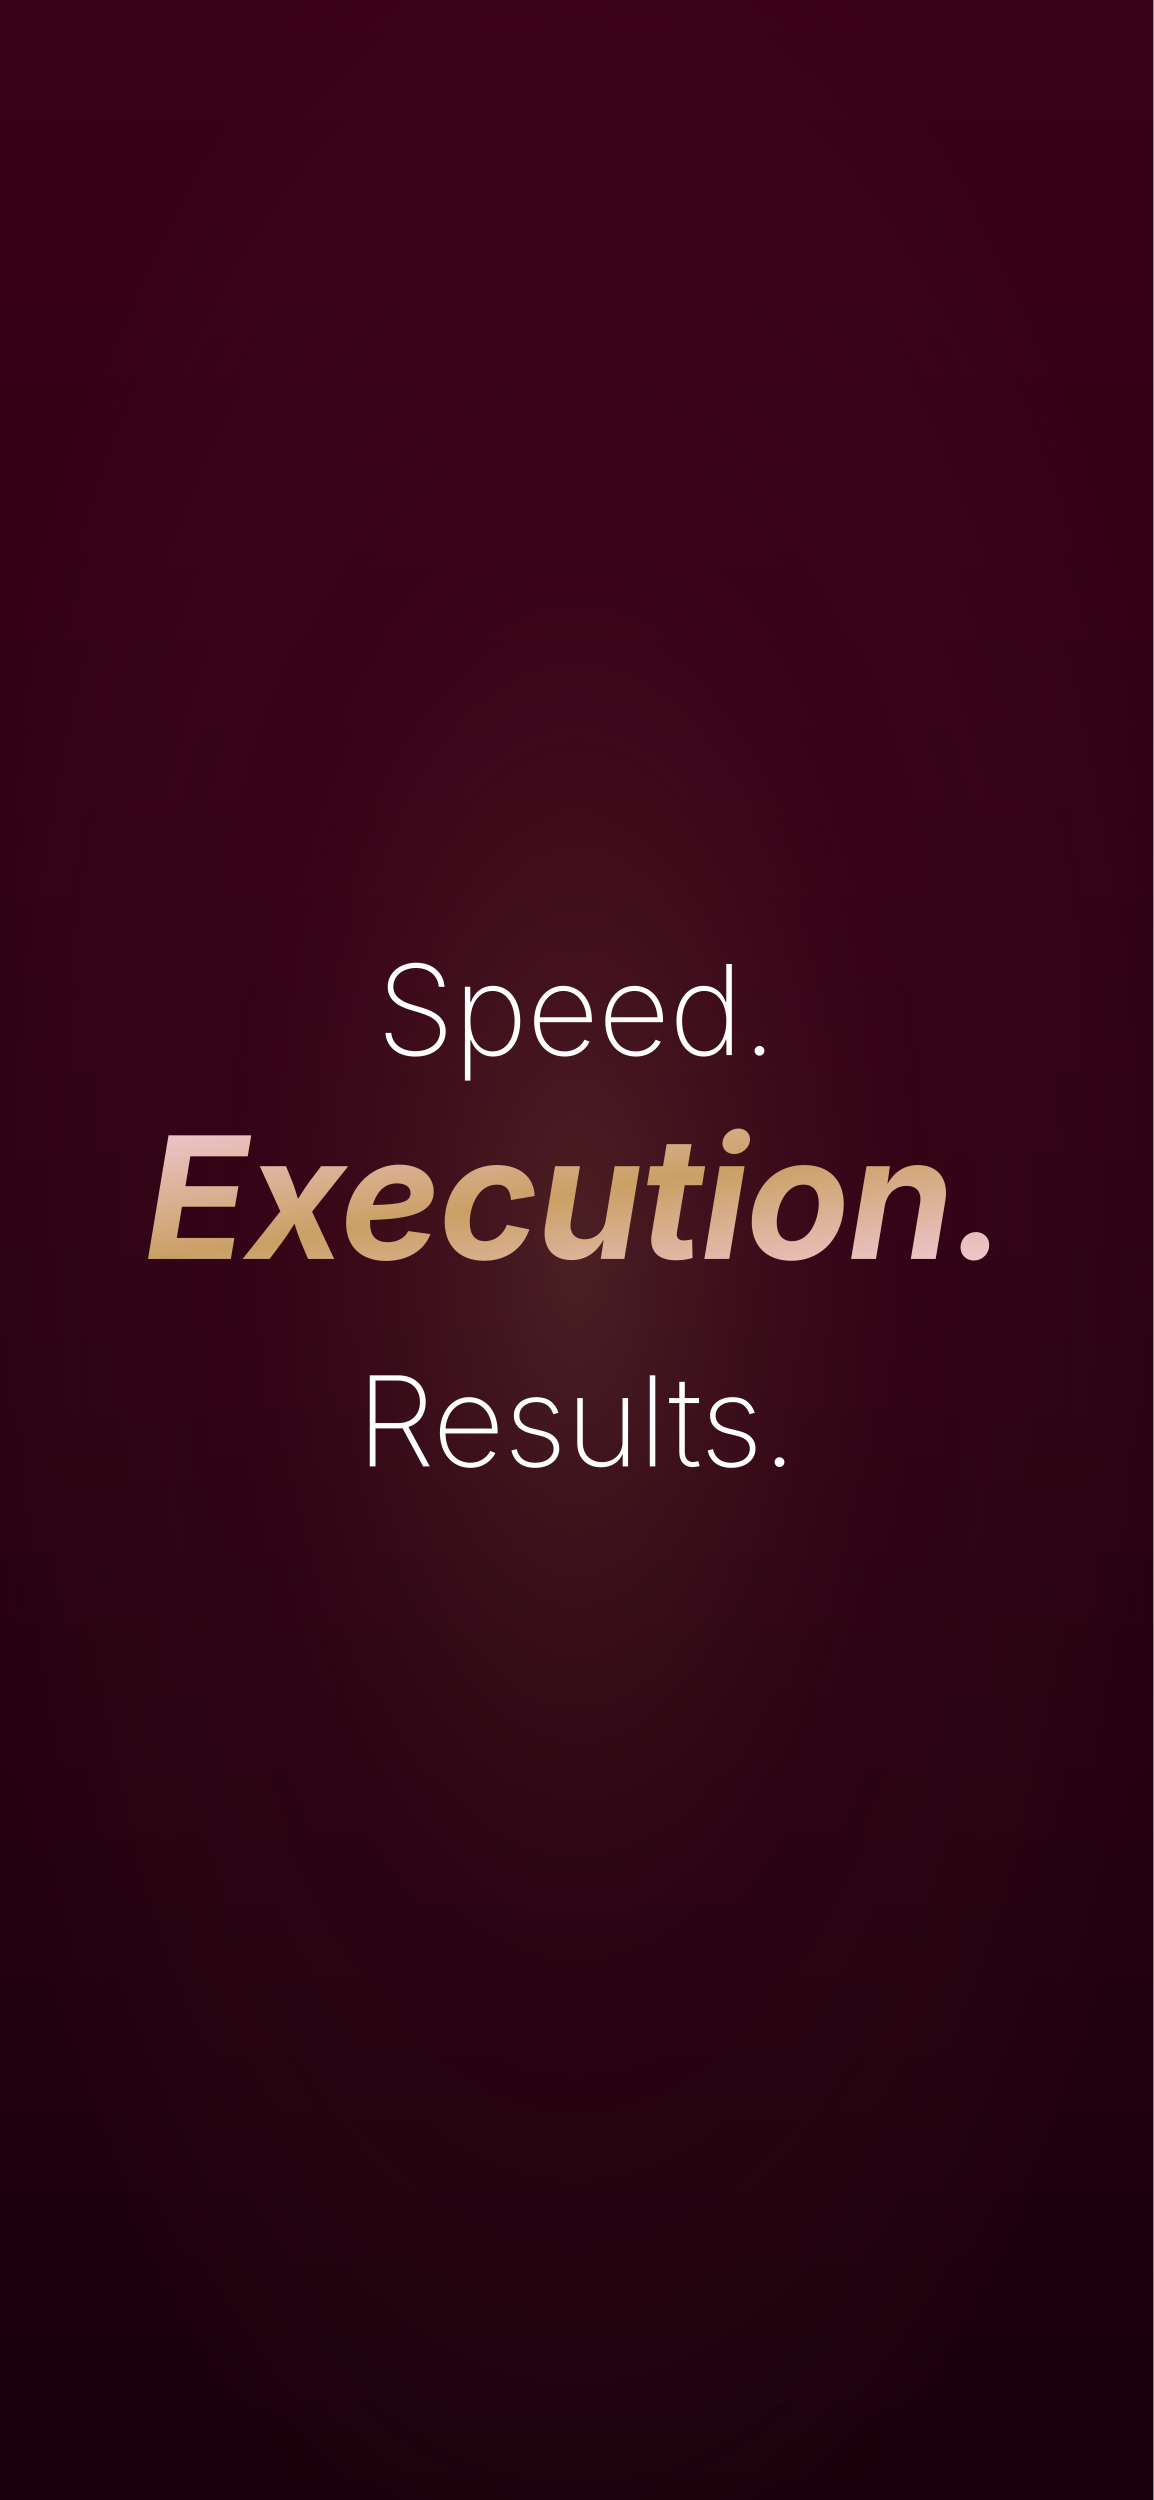
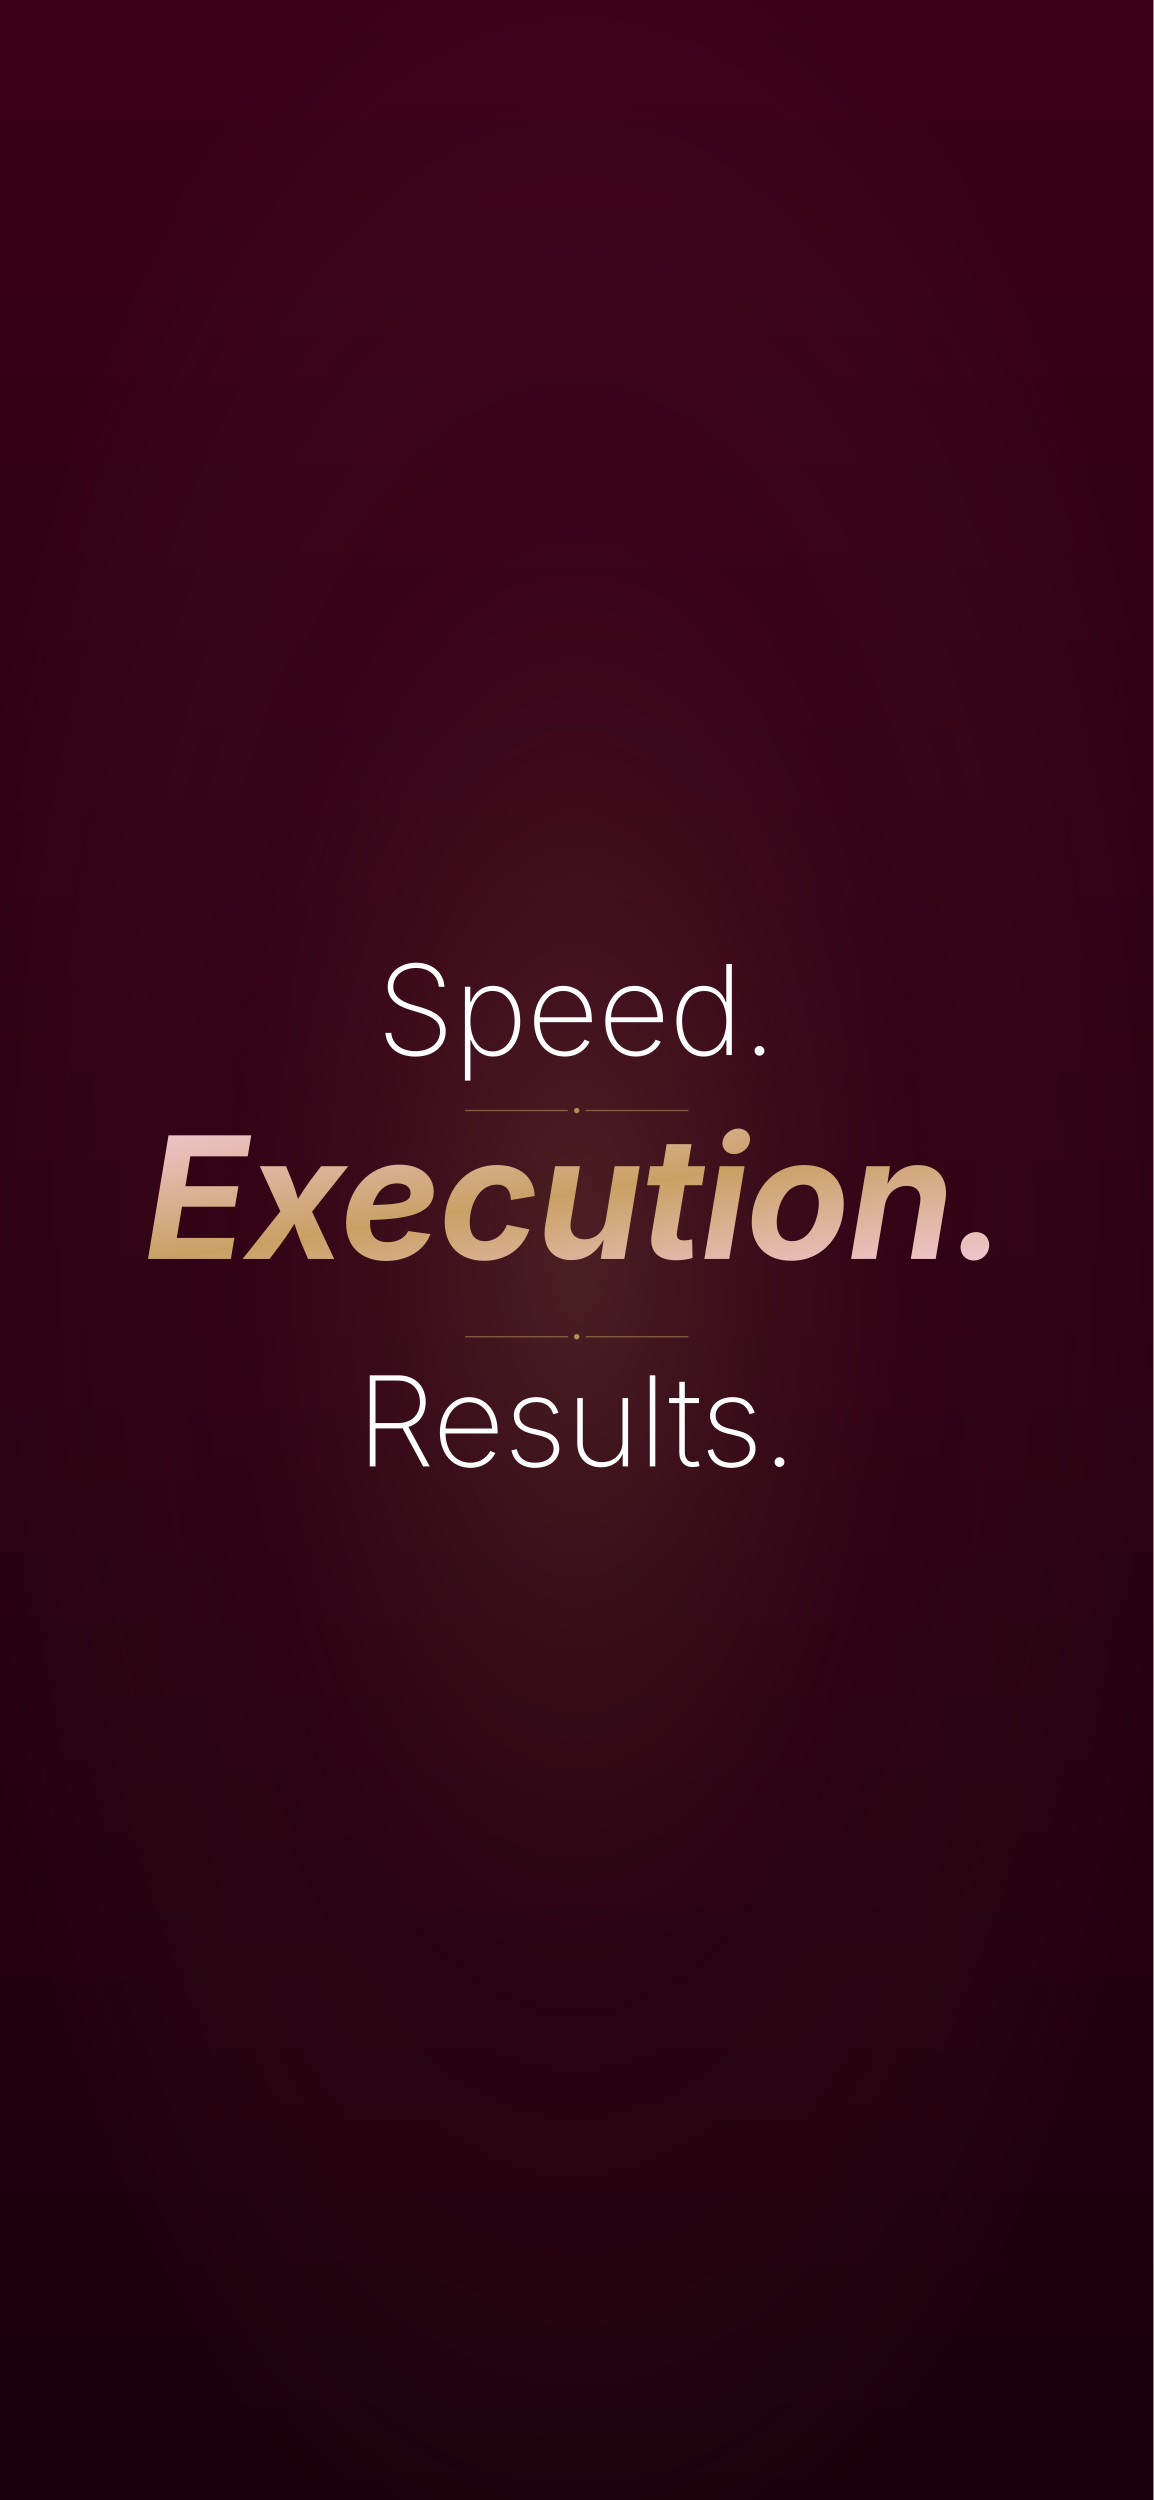
<svg xmlns="http://www.w3.org/2000/svg" viewBox="0 0 1290 2796" width="1290" height="2796" role="img" aria-label="Speed Execution Results wallpaper">
  <defs>
    <linearGradient id="bg" x1="0" y1="0" x2="0" y2="1">
      <stop offset="0%" stop-color="#3a0018" />
      <stop offset="55%" stop-color="#2a0012" />
      <stop offset="100%" stop-color="#1a000b" />
    </linearGradient>
    <linearGradient id="gold" x1="0" y1="0" x2="1" y2="1">
      <stop offset="0%" stop-color="#f0c6cf" />
      <stop offset="50%" stop-color="#c9a064" />
      <stop offset="100%" stop-color="#f0c6cf" />
    </linearGradient>
    <radialGradient id="glow" cx="50%" cy="50%" r="55%">
      <stop offset="0%" stop-color="#c9a064" stop-opacity="0.2" />
      <stop offset="55%" stop-color="#7c1f36" stop-opacity="0.08" />
      <stop offset="100%" stop-color="#c9a064" stop-opacity="0" />
    </radialGradient>
  </defs>
  <rect width="1290" height="2796" fill="url(#bg)" />
  <rect width="1290" height="2796" fill="url(#glow)" />
  <text x="645" y="1180" font-family="'Helvetica Neue', 'Inter', -apple-system, 'SF Pro Display', sans-serif" font-size="140" font-weight="200" fill="#ffffff" text-anchor="middle" letter-spacing="-1">Speed.</text>
+   <line x1="520" y1="1242" x2="635" y2="1242" stroke="#c9a064" stroke-opacity="0.5" stroke-width="1.5" />
+   <circle cx="645" cy="1242" r="3" fill="#c9a064" fill-opacity="0.85" />
+   <line x1="655" y1="1242" x2="770" y2="1242" stroke="#c9a064" stroke-opacity="0.5" stroke-width="1.5" />
  <text x="645" y="1408" font-family="'Helvetica Neue', 'Inter', -apple-system, 'SF Pro Display', sans-serif" font-size="190" font-weight="700" font-style="italic" fill="url(#gold)" text-anchor="middle" letter-spacing="-2">Execution.</text>
+   <line x1="520" y1="1495" x2="635" y2="1495" stroke="#c9a064" stroke-opacity="0.5" stroke-width="1.5" />
+   <circle cx="645" cy="1495" r="3" fill="#c9a064" fill-opacity="0.85" />
+   <line x1="655" y1="1495" x2="770" y2="1495" stroke="#c9a064" stroke-opacity="0.5" stroke-width="1.5" />
  <text x="645" y="1640" font-family="'Helvetica Neue', 'Inter', -apple-system, 'SF Pro Display', sans-serif" font-size="140" font-weight="200" fill="#ffffff" text-anchor="middle" letter-spacing="-1">Results.</text>
</svg>
